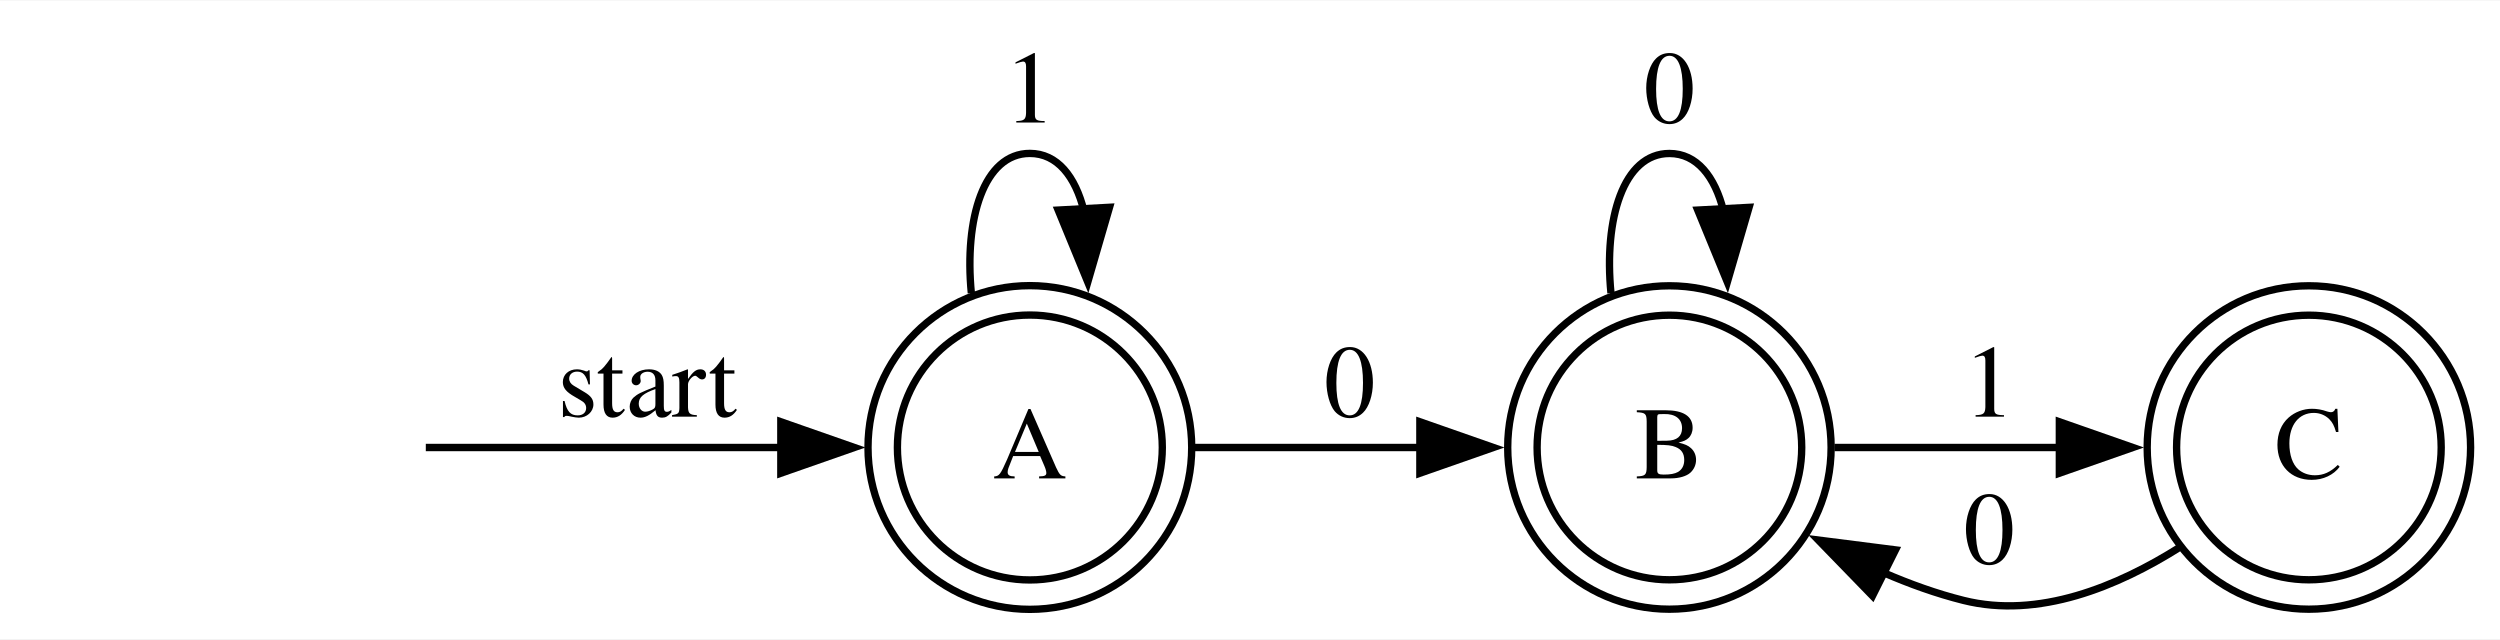
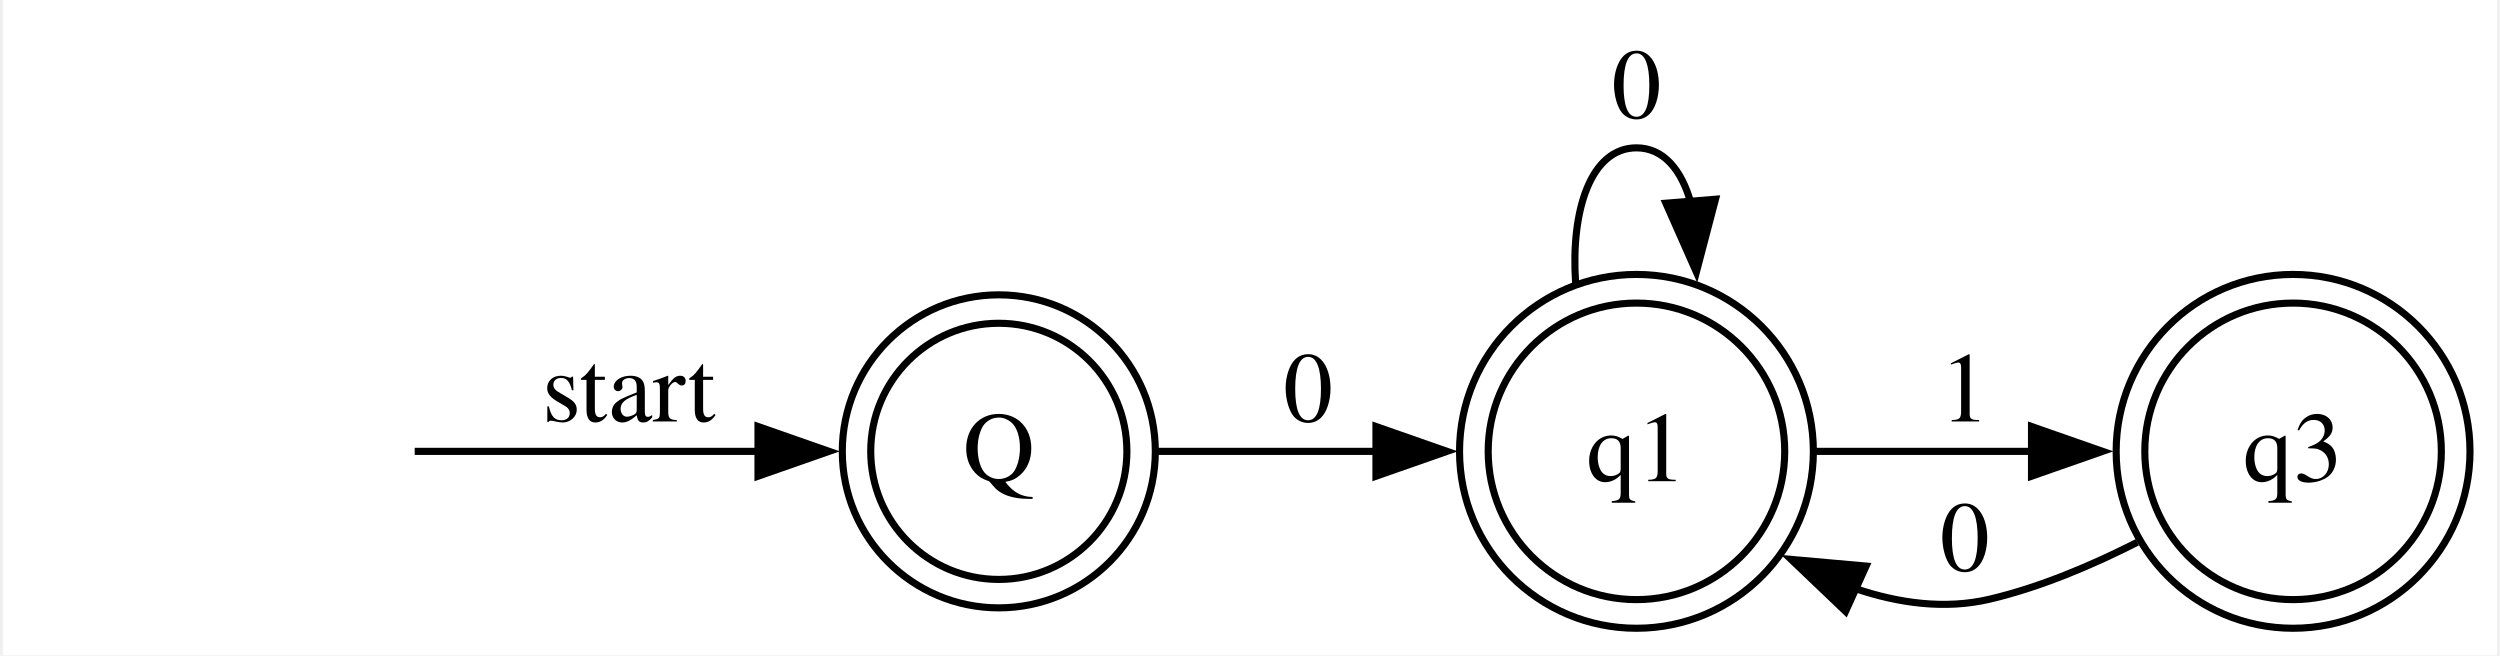
- <svg xmlns="http://www.w3.org/2000/svg" width="340pt" height="87pt" viewBox="0.00 0.00 340.12 86.89">
-   <g id="graph0" class="graph" transform="translate(4,82.89) scale(1)" data-name="DFA">
-     <polygon fill="white" stroke="none" points="-4,4 -4,-82.89 336.12,-82.89 336.12,4 -4,4" />
-     <g id="node1" class="node" pointer-events="visible" data-name="A">
-       <ellipse fill="none" stroke="black" cx="136.11" cy="-22.08" rx="18.02" ry="18.02" />
-       <ellipse fill="none" stroke="black" cx="136.11" cy="-22.08" rx="22.02" ry="22.02" />
-       <text text-anchor="middle" x="136.11" y="-17.88" font-family="Times,serif" font-size="14.00">A</text>
-     </g>
-     <g id="edge2" class="edge" data-name="A-&gt;A">
-       <path fill="none" stroke="black" d="M128.15,-43.07C127.17,-53.17 129.83,-62.09 136.11,-62.09 139.85,-62.09 142.3,-58.94 143.47,-54.28" />
-       <polygon fill="black" stroke="black" points="146.95,-54.76 143.99,-44.58 139.96,-54.38 146.95,-54.76" />
-       <text text-anchor="middle" x="136.11" y="-66.29" font-family="Times,serif" font-size="14.00">1</text>
-     </g>
-     <g id="node2" class="node" pointer-events="visible" data-name="B">
-       <ellipse fill="none" stroke="black" cx="223.12" cy="-22.08" rx="18" ry="18" />
-       <ellipse fill="none" stroke="black" cx="223.12" cy="-22.08" rx="22" ry="22" />
-       <text text-anchor="middle" x="223.12" y="-17.88" font-family="Times,serif" font-size="14.00">B</text>
-     </g>
-     <g id="edge3" class="edge" data-name="A-&gt;B">
-       <path fill="none" stroke="black" d="M158.57,-22.08C167.93,-22.08 179.12,-22.08 189.48,-22.08" />
-       <polygon fill="black" stroke="black" points="189.17,-25.58 199.17,-22.08 189.17,-18.58 189.17,-25.58" />
-       <text text-anchor="middle" x="179.62" y="-26.28" font-family="Times,serif" font-size="14.00">0</text>
-     </g>
-     <g id="edge4" class="edge" data-name="B-&gt;B">
-       <path fill="none" stroke="black" d="M215.17,-43.07C214.18,-53.16 216.84,-62.08 223.12,-62.08 226.86,-62.08 229.31,-58.93 230.48,-54.27" />
-       <polygon fill="black" stroke="black" points="233.96,-54.75 231,-44.58 226.97,-54.38 233.96,-54.75" />
-       <text text-anchor="middle" x="223.12" y="-66.28" font-family="Times,serif" font-size="14.00">0</text>
-     </g>
-     <g id="node3" class="node" pointer-events="visible" data-name="C">
-       <ellipse fill="none" stroke="black" cx="310.12" cy="-22.08" rx="18" ry="18" />
-       <ellipse fill="none" stroke="black" cx="310.12" cy="-22.08" rx="22" ry="22" />
-       <text text-anchor="middle" x="310.12" y="-17.88" font-family="Times,serif" font-size="14.00">C</text>
-     </g>
-     <g id="edge5" class="edge" data-name="B-&gt;C">
-       <path fill="none" stroke="black" d="M245.57,-22.08C254.94,-22.08 266.12,-22.08 276.48,-22.08" />
-       <polygon fill="black" stroke="black" points="276.17,-25.58 286.17,-22.08 276.17,-18.58 276.17,-25.58" />
-       <text text-anchor="middle" x="266.62" y="-26.28" font-family="Times,serif" font-size="14.00">1</text>
-     </g>
-     <g id="edge6" class="edge" data-name="C-&gt;B">
-       <path fill="none" stroke="black" d="M292.61,-8.54C284.07,-3.14 273.33,1.28 263.12,-1.28 259.48,-2.19 255.8,-3.51 252.23,-5.06" />
-       <polygon fill="black" stroke="black" points="250.75,-1.89 243.37,-9.49 253.88,-8.15 250.75,-1.89" />
-       <text text-anchor="middle" x="266.62" y="-6.28" font-family="Times,serif" font-size="14.00">0</text>
-     </g>
-     <g id="node4" class="node" pointer-events="visible" data-name="start" data-comment="C-&gt;D">
+ <svg xmlns="http://www.w3.org/2000/svg" width="351pt" height="92pt" viewBox="0.00 0.00 350.9 92.19">
+   <g id="graph0" class="graph" transform="translate(4,88.19) scale(1)" data-name="DFA">
+     <polygon fill="white" stroke="none" points="-4,4 -4,-88.19 346.9,-88.19 346.9,4 -4,4" />
+     <g id="node1" class="node" pointer-events="visible" data-name="start">

</g>
-     <g id="edge1" class="edge" data-name="start-&gt;A" data-comment="C-&gt;D">
-       <path fill="none" stroke="black" d="M53.93,-22.08C68.53,-22.08 86.91,-22.08 102.49,-22.08" />
-       <polygon fill="black" stroke="black" points="102.23,-25.58 112.23,-22.08 102.23,-18.58 102.23,-25.58" />
-       <text text-anchor="middle" x="84.05" y="-26.28" font-family="Times,serif" font-size="14.00">start</text>
+     <g id="edge1" class="edge" data-name="start-&gt;Q" data-comment="start-&gt;q0">
+       <path fill="none" stroke="black" d="M53.93,-24.69C68.53,-24.69 86.91,-24.69 102.49,-24.69" />
+       <polygon fill="black" stroke="black" points="102.23,-28.19 112.23,-24.69 102.23,-21.19 102.23,-28.19" />
+       <text text-anchor="middle" x="84.05" y="-28.89" font-family="Times,serif" font-size="14.00">start</text>
+     </g>
+     <g id="node2" class="node" pointer-events="visible" data-name="Q" data-comment="q1">
+       <ellipse fill="none" stroke="black" cx="136.11" cy="-24.69" rx="18.02" ry="18.02" />
+       <ellipse fill="none" stroke="black" cx="136.11" cy="-24.69" rx="22.02" ry="22.02" />
+       <text text-anchor="middle" x="136.11" y="-20.49" font-family="Times,serif" font-size="14.00">Q</text>
+     </g>
+     <g id="edge2" class="edge" data-name="Q-&gt;q1" data-comment="q2">
+       <path fill="none" stroke="black" d="M158.34,-24.69C167.63,-24.69 178.77,-24.69 189.26,-24.69" />
+       <polygon fill="black" stroke="black" points="189.17,-28.19 199.17,-24.69 189.17,-21.19 189.17,-28.19" />
+       <text text-anchor="middle" x="179.62" y="-28.89" font-family="Times,serif" font-size="14.00">0</text>
+     </g>
+     <g id="node4" class="node" pointer-events="visible" data-name="q3" data-comment="q0-&gt;q2">
+       <ellipse fill="none" stroke="black" cx="318.2" cy="-24.69" rx="20.86" ry="20.86" />
+       <ellipse fill="none" stroke="black" cx="318.2" cy="-24.69" rx="24.89" ry="24.89" />
+       <text text-anchor="middle" x="318.2" y="-20.49" font-family="Times,serif" font-size="14.00">q3</text>
+     </g>
+     <g id="node3" class="node" pointer-events="visible" data-name="q1">
+       <ellipse fill="none" stroke="black" cx="225.82" cy="-24.69" rx="20.86" ry="20.86" />
+       <text text-anchor="middle" x="225.82" y="-20.49" font-family="Times,serif" font-size="14.00">q1</text>
+       <ellipse fill="none" stroke="black" cx="225.82" cy="-24.69" rx="24.89" ry="24.89" />
+     </g>
+     <g id="edge5" class="edge" data-name="q3-&gt;q1">
+       <path fill="none" stroke="black" d="M296.29,-11.9C289.85,-8.63 282.6,-5.56 275.51,-3.89 269.25,-2.42 262.77,-3.3 256.66,-5.37" />
+       <polygon fill="black" stroke="black" points="255.24,-2.17 247.57,-9.49 258.13,-8.55 255.24,-2.17" />
+       <text text-anchor="middle" x="272.01" y="-7.89" font-family="Times,serif" font-size="14.00">0</text>
+     </g>
+     <g id="edge4" class="edge" data-name="q1-&gt;q3" data-comment="q3-&gt;q1">
+       <path fill="none" stroke="black" d="M251.04,-24.69C260.46,-24.69 271.45,-24.69 281.73,-24.69" />
+       <polygon fill="black" stroke="black" points="281.4,-28.19 291.4,-24.69 281.4,-21.19 281.4,-28.19" />
+       <text text-anchor="middle" x="272.01" y="-28.89" font-family="Times,serif" font-size="14.00">1</text>
+     </g>
+     <g id="edge3" class="edge" data-name="q1-&gt;q1" data-comment="q3-&gt;q1">
+       <path fill="none" stroke="black" d="M217.26,-48.4C216.56,-58.63 219.41,-67.39 225.82,-67.39 229.62,-67.39 232.17,-64.3 233.47,-59.65" />
+       <polygon fill="black" stroke="black" points="236.94,-60.16 234.25,-49.91 229.96,-59.6 236.94,-60.16" />
+       <text text-anchor="middle" x="225.82" y="-71.59" font-family="Times,serif" font-size="14.00">0</text>
    </g>
  </g>
</svg>
